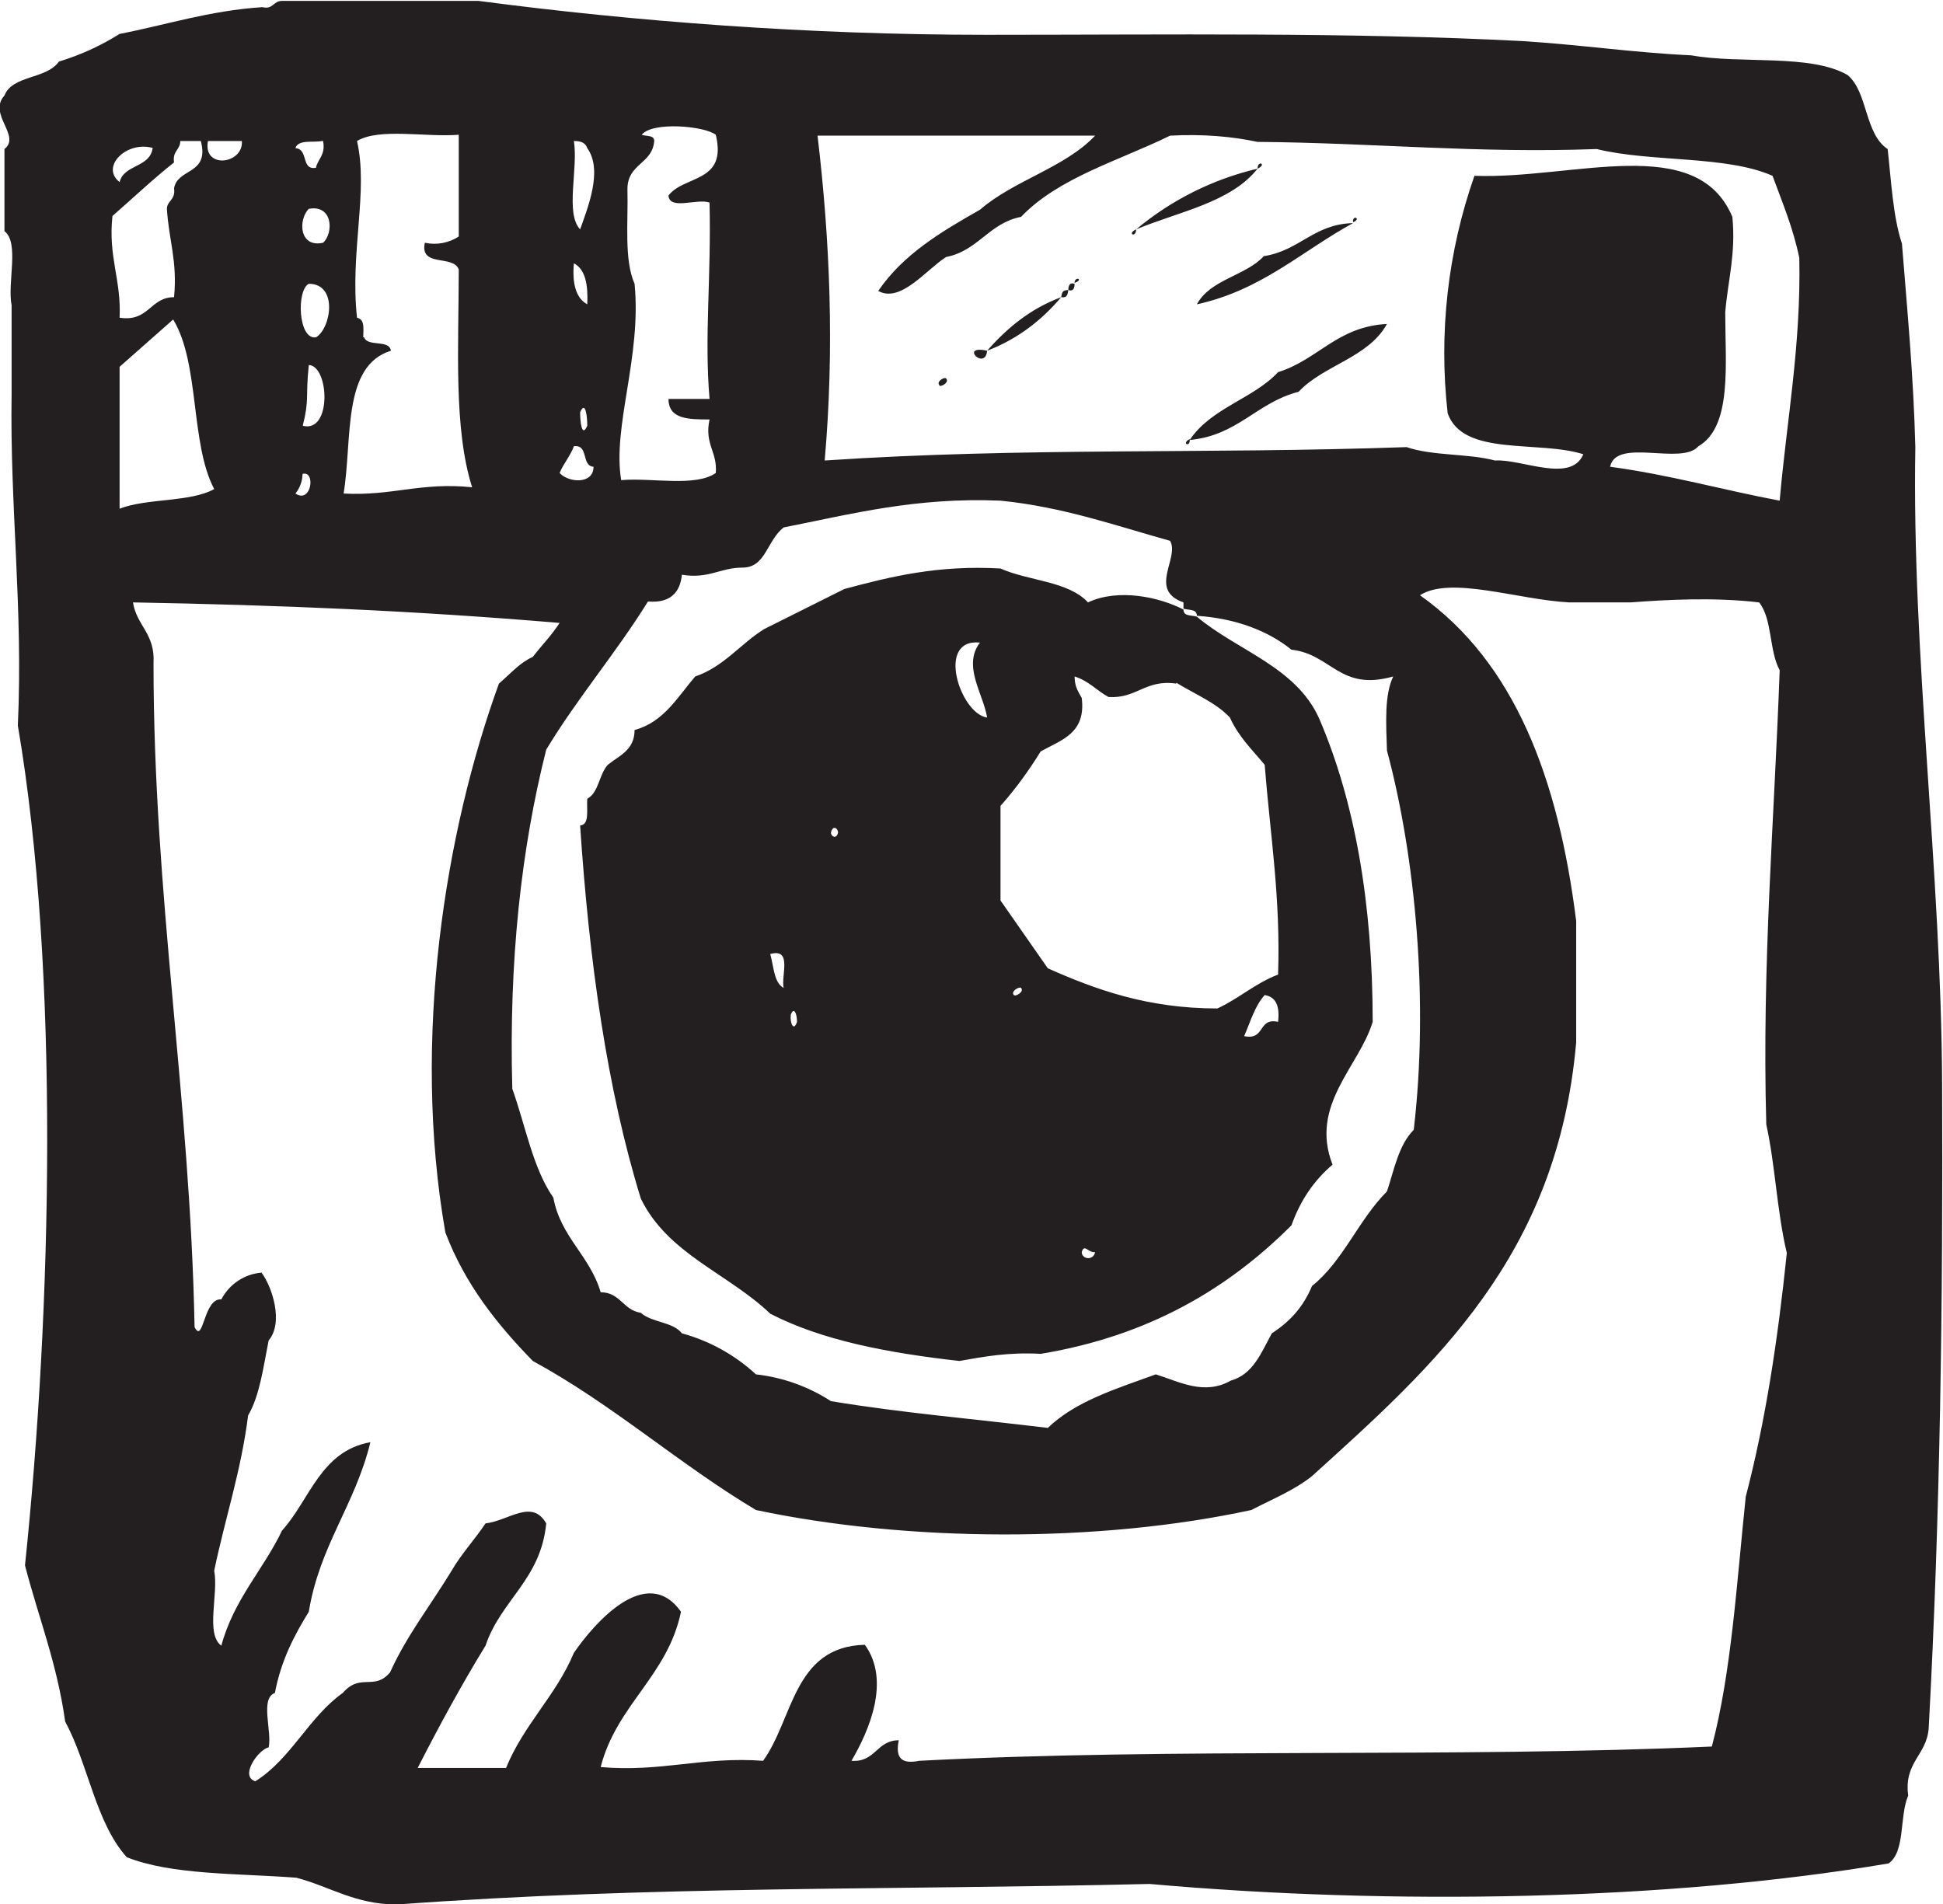
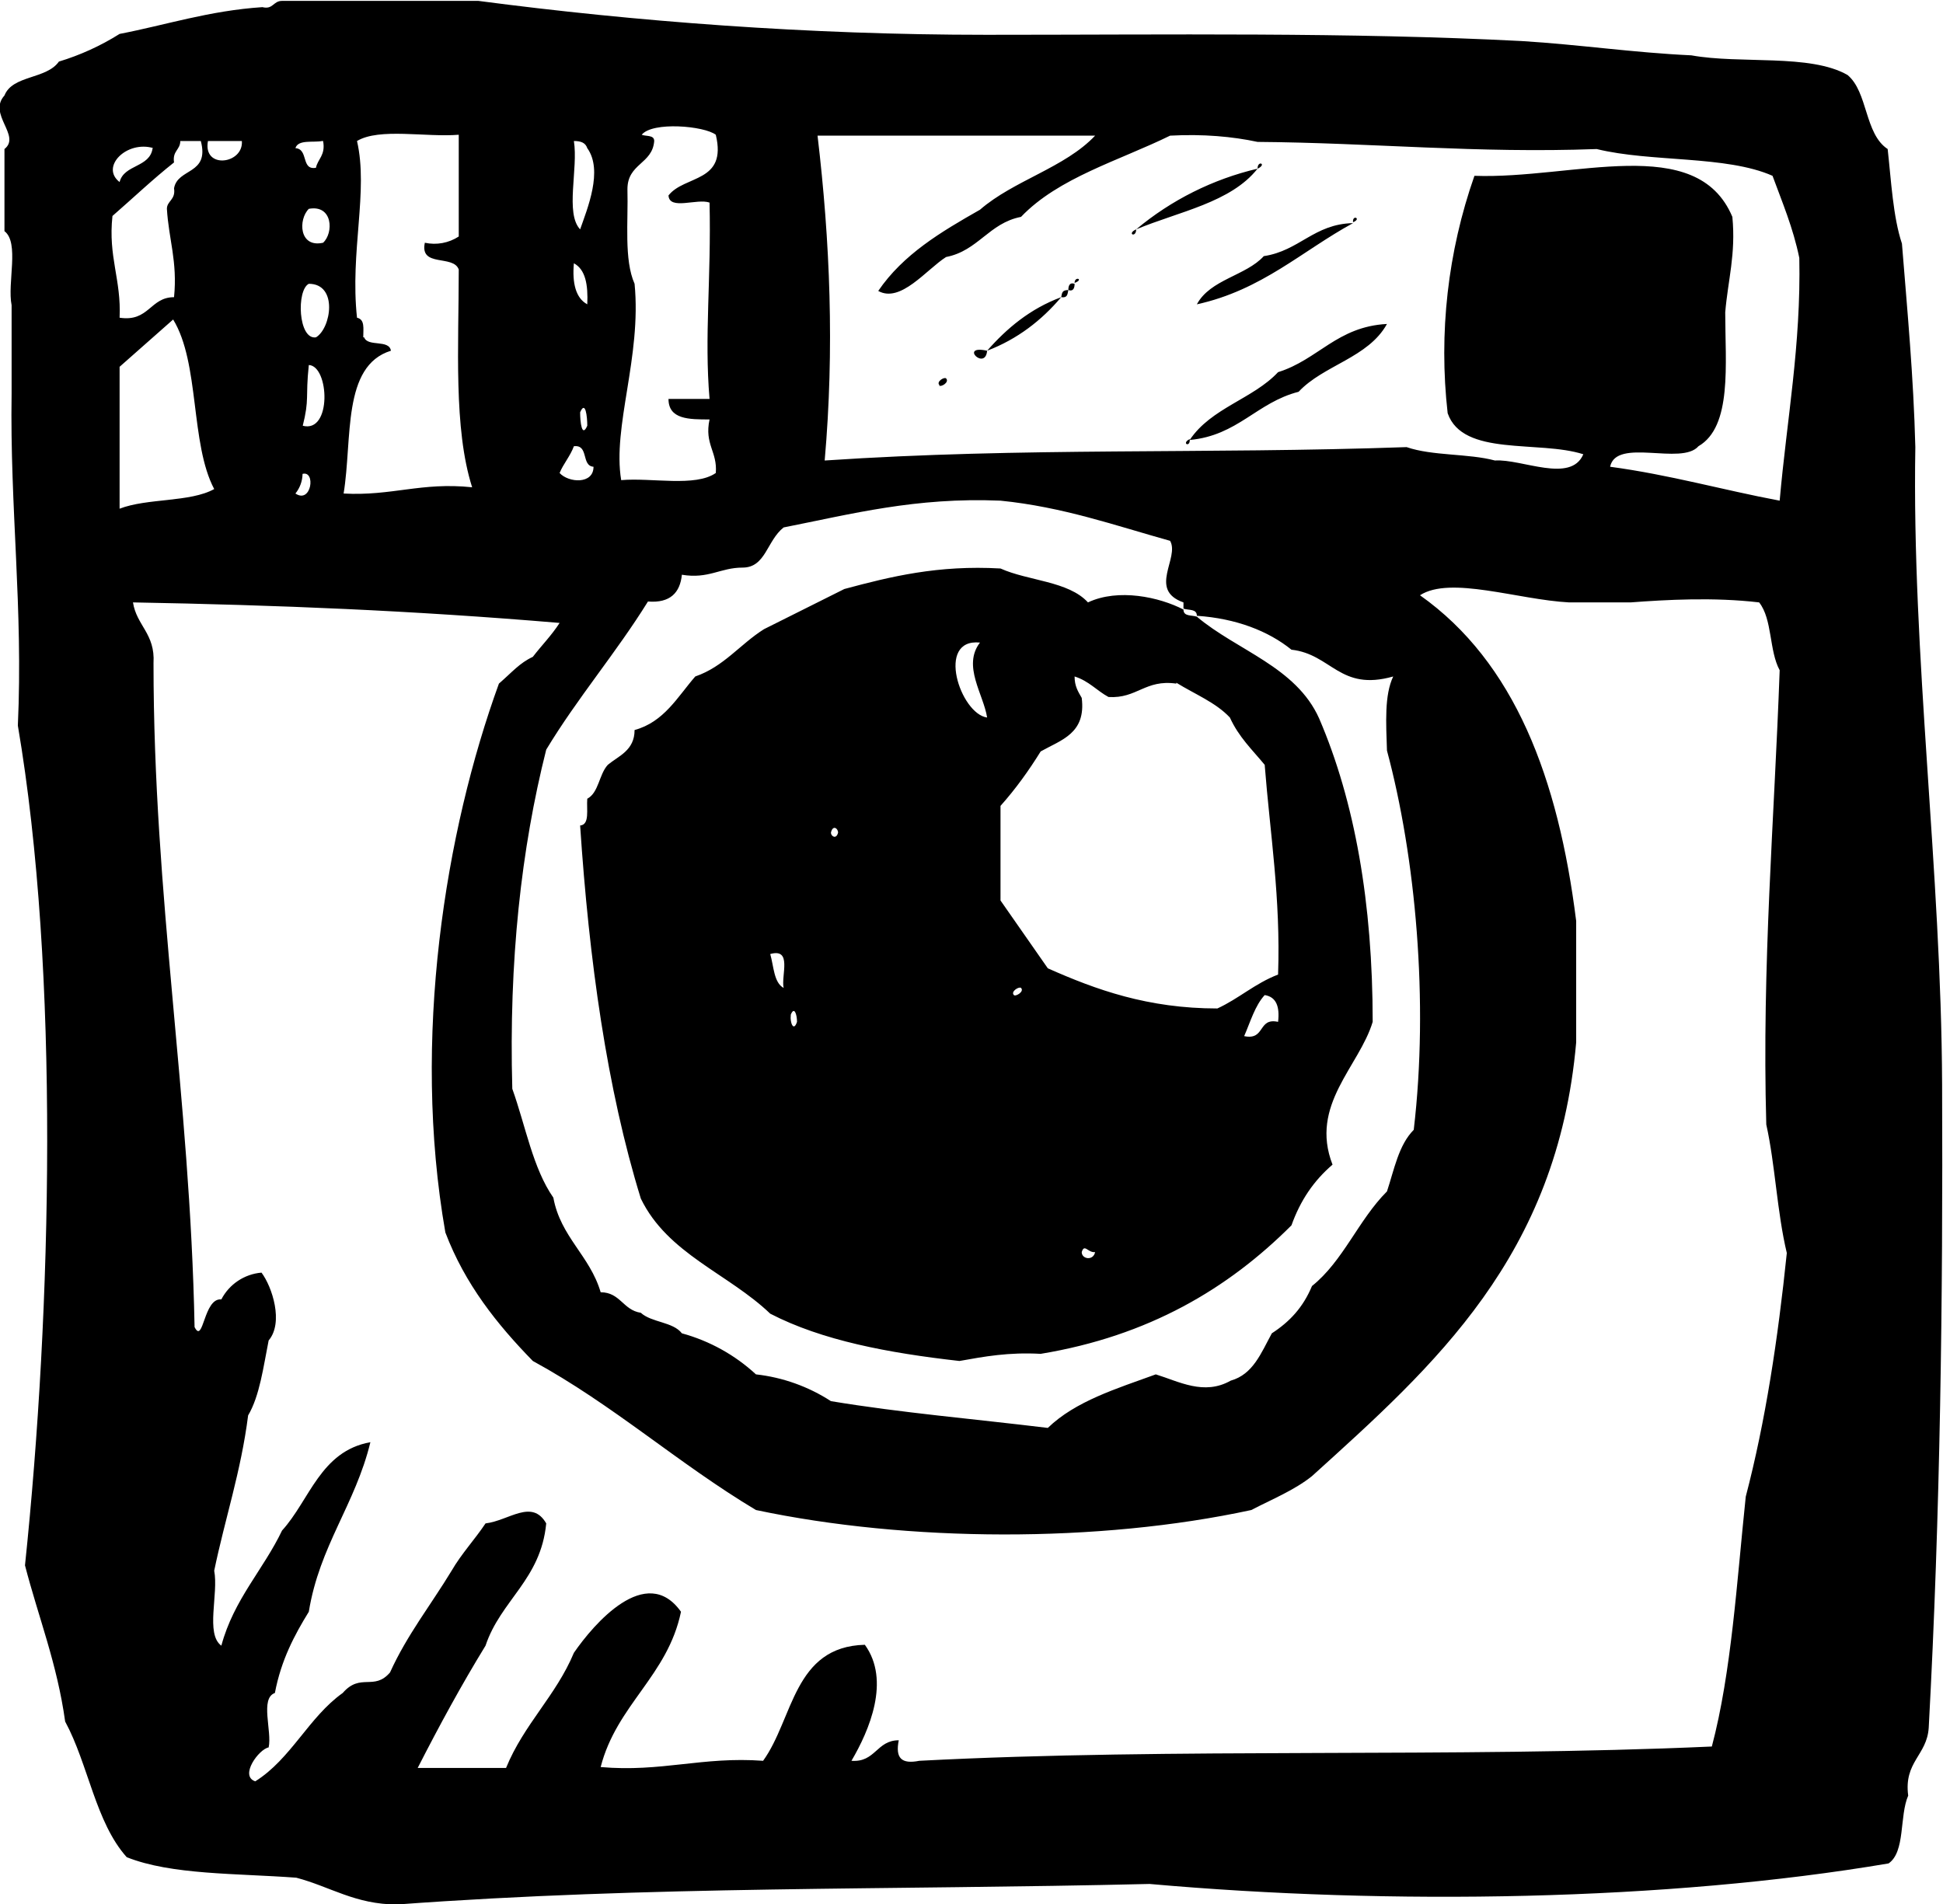
<svg xmlns="http://www.w3.org/2000/svg" viewBox="53.12 53.19 21.77 21.33">
-   <path fill="#231F20" d="M74.88 65.34c-.01-2.4-.34-4.8-.3-7.14-.02-.79-.09-1.53-.15-2.28-.1-.3-.12-.7-.16-1.06-.26-.17-.22-.64-.45-.83-.42-.24-1.2-.12-1.75-.22-.65-.03-1.25-.12-1.9-.16-1.93-.1-3.97-.07-6-.07-2 0-3.94-.15-5.69-.38h-2.2c-.1 0-.1.1-.22.07-.6.04-1.08.2-1.6.3a2.8 2.8 0 01-.68.31c-.14.2-.52.15-.61.38-.19.21.19.45 0 .6v.92c.17.13.03.58.08.83v.99c-.02 1.28.13 2.4.07 3.72.47 2.76.38 6.54.08 9.41.15.58.36 1.1.45 1.75.26.48.34 1.13.69 1.52.5.2 1.23.18 1.9.23.38.1.66.3 1.13.3 2.85-.21 5.5-.16 8.43-.23 2.7.24 5.8.19 8.28-.23.19-.13.12-.53.22-.76-.05-.38.21-.45.23-.76.13-2.4.16-4.79.15-7.21zM61.9 59.1c.76-.15 1.48-.34 2.43-.3.7.07 1.29.28 1.9.45.11.19-.25.55.15.69v.07c.06.02.15 0 .15.08.44.03.8.17 1.06.38.45.05.54.47 1.14.3-.1.21-.08.52-.07.83.32 1.19.47 2.81.3 4.25-.17.17-.22.45-.3.69-.32.32-.49.78-.84 1.06-.1.24-.25.4-.45.53-.12.22-.21.46-.46.53-.3.17-.58.01-.84-.07-.44.16-.9.3-1.21.6-.82-.1-1.65-.17-2.43-.3a1.94 1.94 0 00-.84-.3 2 2 0 00-.83-.46c-.1-.13-.34-.12-.46-.23-.2-.03-.23-.23-.45-.23-.12-.41-.45-.62-.53-1.06-.23-.33-.31-.8-.46-1.22-.04-1.43.1-2.69.38-3.8.35-.58.78-1.08 1.14-1.66.25.02.36-.1.38-.3.3.05.43-.08.68-.08.26 0 .27-.3.46-.45zm-1.67-2.73c-.12-.27-.07-.7-.08-1.06 0-.29.28-.28.3-.54 0-.07-.09-.05-.14-.07.12-.15.7-.1.83 0 .13.54-.35.45-.53.68.01.17.32.03.46.08.02.85-.06 1.5 0 2.2h-.46c0 .23.23.23.46.23-.06.28.09.36.07.6-.23.16-.72.05-1.06.08-.1-.6.23-1.38.15-2.2zm-.68-1.6c.08 0 .13.02.15.08.18.25 0 .68-.08.91-.17-.18-.02-.68-.07-.99zm.15 1.83c-.13-.07-.17-.24-.15-.46.13.07.16.24.15.46zm0 1.36c-.06.14-.08-.04-.08-.15.06-.14.08.05.08.15zm-.15.23c.17-.02.08.22.22.23 0 .2-.28.18-.38.07.04-.1.12-.19.16-.3zm-2.36-1.22c0-.1.02-.2-.07-.22-.08-.74.13-1.42 0-1.98.25-.15.77-.04 1.14-.07v1.14a.5.5 0 01-.38.07c-.06.28.32.13.38.3 0 .86-.06 1.78.15 2.44-.57-.06-.9.1-1.44.07.1-.61-.02-1.43.53-1.6-.02-.13-.26-.04-.3-.15zm-.53 0c-.2.03-.22-.53-.08-.6.33 0 .25.5.08.6zm-.15 1c.08-.32.03-.31.07-.69.23.01.26.77-.07.68zm.23-2.06c-.27.06-.28-.26-.16-.38.27-.05.28.27.16.38zm0-1.14c.03.16-.06.2-.08.3-.17.03-.08-.21-.23-.22.03-.1.2-.06.3-.08zm-.23 3.73c.15-.04.1.34-.08.22a.36.36 0 00.08-.22zm-.68-3.73c.02.26-.44.32-.38 0h.38zm-1 .08c-.03.22-.32.18-.37.38-.22-.17.08-.47.38-.38zm-.45.76c.23-.2.45-.41.69-.6-.02-.13.07-.14.07-.24h.23c.1.38-.26.3-.3.53.02.13-.08.14-.08.23.02.34.12.59.08.99-.27 0-.28.28-.61.23.02-.43-.13-.68-.08-1.14zm.08 3.26V57.3l.6-.53c.3.49.19 1.39.46 1.9-.27.15-.75.1-1.06.22zm18.22 11.09c-.1.95-.16 1.97-.38 2.8-2.89.13-6.02.01-8.88.16-.2.04-.27-.03-.23-.23-.25 0-.26.25-.53.23.2-.34.44-.9.15-1.3-.8.02-.8.83-1.14 1.3-.68-.05-1.14.13-1.82.07.18-.7.75-1.02.9-1.74-.39-.55-.98.14-1.2.46-.2.48-.56.8-.76 1.29h-.99c.24-.47.49-.93.76-1.37.17-.51.62-.74.68-1.37-.16-.28-.42-.03-.68 0-.12.18-.27.34-.38.53-.23.38-.5.72-.69 1.14-.18.21-.33 0-.53.23-.38.27-.58.74-.98.99-.18-.06.04-.36.15-.38.04-.18-.1-.55.07-.61.07-.37.22-.65.38-.91.12-.74.52-1.2.69-1.9-.56.1-.68.65-.99.99-.21.44-.54.77-.68 1.29-.18-.13-.03-.58-.08-.84.12-.58.3-1.11.38-1.74.13-.22.17-.54.23-.84.17-.2.04-.6-.08-.76a.56.56 0 00-.45.3c-.2-.02-.2.51-.3.31-.05-2.59-.46-4.81-.46-7.44.02-.33-.19-.42-.23-.68 1.63.03 3.12.09 4.78.23-.09.14-.2.25-.3.38-.15.07-.23.17-.38.3-.6 1.65-.98 3.98-.6 6.15.22.58.58 1.03.98 1.44.9.49 1.63 1.15 2.5 1.67 1.7.36 3.84.37 5.55 0 .23-.12.48-.22.68-.38 1.37-1.24 2.75-2.46 2.96-4.86v-1.36c-.2-1.6-.69-2.9-1.75-3.65.34-.22 1.1.05 1.67.08h.69c.4-.03.93-.06 1.44 0 .15.19.11.54.23.76-.06 1.68-.2 3.3-.15 5.09.1.45.12.98.23 1.44-.1.97-.24 1.89-.46 2.73zm.38-11.16c-.64-.12-1.23-.29-1.9-.38.07-.33.8-.01.99-.23.38-.22.3-.92.3-1.5.03-.36.12-.65.08-1.07-.4-.95-1.78-.42-2.89-.46a6 6 0 00-.3 2.66c.17.49 1.02.3 1.52.46-.14.33-.69.05-.99.07-.3-.08-.7-.05-.99-.15-2.28.08-4.28 0-6.52.15.11-1.25.06-2.46-.08-3.64h3.11c-.34.36-.91.5-1.29.83-.44.25-.86.5-1.14.91.25.14.54-.24.76-.38.36-.07.48-.38.84-.45.42-.44 1.1-.63 1.67-.91.37-.02.7.01.98.07 1.29.01 2.46.13 3.8.08.61.15 1.45.07 1.97.3.11.3.23.58.3.92.02.98-.14 1.81-.22 2.72zm-5.85-3.72c.11-.05 0-.1 0 0zm0 0a3.3 3.3 0 00-1.36.68c.48-.2 1.06-.3 1.36-.68zm1.07.6c.1-.04-.01-.09 0 0zm-1.75.92c.73-.16 1.18-.6 1.75-.91-.44.01-.6.31-1 .37-.2.22-.6.26-.75.54zm-.68-.84c-.11.05 0 .1 0 0zm-.69.6c.11-.04 0-.08 0 0zm-.07.08c.06.02.07-.03.07-.07-.06-.02-.07.03-.07.07zm-.08.08c.07.01.07-.03.08-.08-.07 0-.07.03-.08.08zm-.83.6c.34-.13.61-.34.83-.6-.35.13-.61.35-.83.6zm2.27 1c.54-.05.75-.42 1.22-.54.28-.3.78-.38.99-.76-.56.03-.77.4-1.22.54-.28.3-.75.4-.99.76zm-2.27-1c-.32-.07-.02.23 0 0zm-.54.39c.03.02.12-.04.08-.08-.02-.02-.12.04-.07.08zm2.81.6c-.1.05.01.1 0 0zm-1.14 1.83c-.22-.24-.67-.24-.98-.38-.7-.04-1.23.09-1.75.23l-.9.45c-.27.17-.45.42-.77.53-.2.23-.35.51-.68.6 0 .23-.18.29-.3.39-.1.11-.1.31-.23.38-.01.12.03.29-.08.3.1 1.51.3 2.95.68 4.18.3.62.98.84 1.45 1.29.58.3 1.32.44 2.12.53.28-.05.55-.1.91-.08 1.21-.2 2.1-.73 2.81-1.44.1-.28.25-.5.46-.68-.26-.67.3-1.1.45-1.6 0-1.33-.2-2.47-.6-3.4-.26-.58-.92-.76-1.37-1.14-.06-.02-.15 0-.15-.08-.27-.14-.73-.24-1.07-.08zm-3.41 4.32c-.11-.06-.11-.24-.15-.38.25-.07.12.24.15.38zm.08.3c.04-.1.07 0 .07.08-.04.12-.08 0-.07-.07zm.45-2.04c.02-.09.08-.05.08 0-.02.08-.08.04-.08 0zm1.67-2.13c-.2.26.04.58.08.84-.3-.04-.58-.89-.08-.84zm.38 3.95c-.04-.04.06-.1.08-.08.04.04-.06.1-.08.08zm.76 2.88c.03-.1.07.01.15 0-.02.1-.15.08-.15 0zm2.2-2.58c-.23-.05-.14.21-.38.16.07-.16.12-.34.23-.46.13.02.17.13.15.3zm-1.14-3.8c.21.13.44.22.6.39.1.22.25.36.39.53.06.77.18 1.49.15 2.35-.26.1-.44.27-.68.38-.78 0-1.36-.21-1.9-.45l-.53-.76v-1.06c.17-.19.32-.4.45-.61.23-.13.51-.2.46-.6-.04-.07-.08-.13-.08-.24.16.05.25.16.38.23.32.02.41-.2.76-.15z" />
+   <path d="M74.88 65.34c-.01-2.4-.34-4.8-.3-7.14-.02-.79-.09-1.53-.15-2.28-.1-.3-.12-.7-.16-1.06-.26-.17-.22-.64-.45-.83-.42-.24-1.2-.12-1.75-.22-.65-.03-1.25-.12-1.9-.16-1.93-.1-3.97-.07-6-.07-2 0-3.94-.15-5.69-.38h-2.2c-.1 0-.1.1-.22.07-.6.04-1.08.2-1.6.3a2.8 2.8 0 01-.68.31c-.14.2-.52.15-.61.38-.19.21.19.45 0 .6v.92c.17.13.03.58.08.83v.99c-.02 1.28.13 2.4.07 3.72.47 2.76.38 6.54.08 9.41.15.58.36 1.1.45 1.75.26.48.34 1.13.69 1.52.5.2 1.23.18 1.9.23.38.1.66.3 1.13.3 2.85-.21 5.5-.16 8.43-.23 2.7.24 5.8.19 8.28-.23.19-.13.12-.53.22-.76-.05-.38.21-.45.23-.76.13-2.4.16-4.79.15-7.21zM61.9 59.1c.76-.15 1.48-.34 2.43-.3.7.07 1.29.28 1.9.45.11.19-.25.55.15.69v.07c.06.02.15 0 .15.08.44.03.8.17 1.06.38.45.05.54.47 1.14.3-.1.21-.08.52-.07.83.32 1.19.47 2.81.3 4.25-.17.17-.22.45-.3.69-.32.32-.49.78-.84 1.06-.1.24-.25.4-.45.53-.12.22-.21.46-.46.53-.3.17-.58.01-.84-.07-.44.16-.9.3-1.21.6-.82-.1-1.65-.17-2.43-.3a1.94 1.94 0 00-.84-.3 2 2 0 00-.83-.46c-.1-.13-.34-.12-.46-.23-.2-.03-.23-.23-.45-.23-.12-.41-.45-.62-.53-1.06-.23-.33-.31-.8-.46-1.22-.04-1.43.1-2.69.38-3.8.35-.58.78-1.08 1.14-1.66.25.02.36-.1.38-.3.3.05.43-.08.68-.08.26 0 .27-.3.46-.45zm-1.67-2.73c-.12-.27-.07-.7-.08-1.06 0-.29.28-.28.3-.54 0-.07-.09-.05-.14-.07.12-.15.7-.1.83 0 .13.54-.35.45-.53.68.01.17.32.03.46.08.02.85-.06 1.5 0 2.2h-.46c0 .23.23.23.46.23-.06.28.09.36.07.6-.23.16-.72.05-1.06.08-.1-.6.23-1.38.15-2.2zm-.68-1.6c.08 0 .13.02.15.08.18.25 0 .68-.08.91-.17-.18-.02-.68-.07-.99zm.15 1.83c-.13-.07-.17-.24-.15-.46.13.07.16.24.15.46zm0 1.36c-.06.14-.08-.04-.08-.15.06-.14.08.05.08.15zm-.15.23c.17-.02.08.22.22.23 0 .2-.28.18-.38.07.04-.1.12-.19.16-.3zm-2.36-1.22c0-.1.02-.2-.07-.22-.08-.74.13-1.42 0-1.98.25-.15.77-.04 1.14-.07v1.14a.5.5 0 01-.38.07c-.06.28.32.13.38.3 0 .86-.06 1.78.15 2.44-.57-.06-.9.1-1.44.07.1-.61-.02-1.43.53-1.6-.02-.13-.26-.04-.3-.15zm-.53 0c-.2.03-.22-.53-.08-.6.33 0 .25.5.08.6zm-.15 1c.08-.32.03-.31.07-.69.23.01.26.77-.07.68zm.23-2.06c-.27.06-.28-.26-.16-.38.27-.05.28.27.16.38zm0-1.14c.03.16-.06.2-.08.3-.17.03-.08-.21-.23-.22.03-.1.2-.06.3-.08zm-.23 3.73c.15-.04.1.34-.08.22a.36.36 0 00.08-.22zm-.68-3.73c.02.26-.44.32-.38 0h.38zm-1 .08c-.03.22-.32.18-.37.38-.22-.17.08-.47.38-.38zm-.45.76c.23-.2.45-.41.69-.6-.02-.13.07-.14.07-.24h.23c.1.38-.26.3-.3.53.02.13-.08.14-.08.23.02.34.12.59.08.99-.27 0-.28.28-.61.23.02-.43-.13-.68-.08-1.14zm.08 3.26V57.3l.6-.53c.3.49.19 1.39.46 1.9-.27.15-.75.1-1.06.22zm18.22 11.09c-.1.95-.16 1.97-.38 2.8-2.89.13-6.02.01-8.88.16-.2.04-.27-.03-.23-.23-.25 0-.26.25-.53.23.2-.34.44-.9.15-1.3-.8.02-.8.83-1.14 1.3-.68-.05-1.14.13-1.82.07.18-.7.75-1.02.9-1.74-.39-.55-.98.14-1.2.46-.2.48-.56.8-.76 1.29h-.99c.24-.47.49-.93.76-1.37.17-.51.62-.74.68-1.37-.16-.28-.42-.03-.68 0-.12.18-.27.34-.38.53-.23.38-.5.72-.69 1.14-.18.21-.33 0-.53.23-.38.27-.58.74-.98.99-.18-.06.04-.36.15-.38.04-.18-.1-.55.07-.61.07-.37.22-.65.38-.91.12-.74.52-1.2.69-1.9-.56.1-.68.65-.99.99-.21.44-.54.77-.68 1.29-.18-.13-.03-.58-.08-.84.12-.58.3-1.11.38-1.74.13-.22.17-.54.23-.84.17-.2.04-.6-.08-.76a.56.56 0 00-.45.3c-.2-.02-.2.51-.3.31-.05-2.59-.46-4.81-.46-7.44.02-.33-.19-.42-.23-.68 1.63.03 3.12.09 4.78.23-.09.14-.2.25-.3.38-.15.07-.23.17-.38.3-.6 1.65-.98 3.98-.6 6.15.22.58.58 1.03.98 1.44.9.49 1.63 1.15 2.5 1.67 1.7.36 3.84.37 5.55 0 .23-.12.48-.22.68-.38 1.37-1.24 2.75-2.46 2.96-4.86v-1.36c-.2-1.6-.69-2.9-1.75-3.65.34-.22 1.1.05 1.67.08h.69c.4-.03.93-.06 1.44 0 .15.19.11.54.23.76-.06 1.68-.2 3.3-.15 5.09.1.45.12.98.23 1.44-.1.97-.24 1.89-.46 2.73zm.38-11.16c-.64-.12-1.23-.29-1.9-.38.07-.33.8-.01.99-.23.38-.22.3-.92.3-1.5.03-.36.12-.65.08-1.07-.4-.95-1.78-.42-2.89-.46a6 6 0 00-.3 2.66c.17.49 1.02.3 1.52.46-.14.33-.69.05-.99.07-.3-.08-.7-.05-.99-.15-2.28.08-4.28 0-6.52.15.11-1.25.06-2.46-.08-3.64h3.11c-.34.36-.91.5-1.29.83-.44.25-.86.5-1.14.91.25.14.54-.24.76-.38.36-.07.48-.38.84-.45.42-.44 1.1-.63 1.67-.91.37-.02.7.01.98.07 1.29.01 2.46.13 3.8.08.61.15 1.45.07 1.97.3.11.3.23.58.3.92.02.98-.14 1.81-.22 2.72zm-5.85-3.72c.11-.05 0-.1 0 0zm0 0a3.3 3.3 0 00-1.36.68c.48-.2 1.06-.3 1.36-.68zm1.07.6c.1-.04-.01-.09 0 0zm-1.75.92c.73-.16 1.18-.6 1.75-.91-.44.01-.6.31-1 .37-.2.22-.6.26-.75.54zm-.68-.84c-.11.05 0 .1 0 0zm-.69.6c.11-.04 0-.08 0 0zm-.07.08c.06.02.07-.03.07-.07-.06-.02-.07.03-.07.07zm-.08.08c.07.01.07-.03.08-.08-.07 0-.07.03-.08.08zm-.83.6c.34-.13.61-.34.83-.6-.35.13-.61.35-.83.6zm2.27 1c.54-.05.75-.42 1.22-.54.28-.3.78-.38.99-.76-.56.03-.77.4-1.22.54-.28.3-.75.4-.99.76zm-2.27-1c-.32-.07-.02.23 0 0zm-.54.39c.03.02.12-.04.08-.08-.02-.02-.12.04-.07.08zm2.81.6c-.1.05.01.1 0 0zm-1.14 1.83c-.22-.24-.67-.24-.98-.38-.7-.04-1.23.09-1.75.23l-.9.45c-.27.17-.45.42-.77.53-.2.23-.35.51-.68.6 0 .23-.18.29-.3.39-.1.11-.1.31-.23.38-.01.12.03.29-.08.3.1 1.51.3 2.95.68 4.18.3.62.98.84 1.45 1.29.58.3 1.32.44 2.12.53.28-.05.55-.1.91-.08 1.21-.2 2.1-.73 2.81-1.44.1-.28.25-.5.46-.68-.26-.67.3-1.1.45-1.6 0-1.33-.2-2.47-.6-3.4-.26-.58-.92-.76-1.37-1.14-.06-.02-.15 0-.15-.08-.27-.14-.73-.24-1.07-.08zm-3.41 4.32c-.11-.06-.11-.24-.15-.38.25-.07.12.24.15.38zm.08.3c.04-.1.07 0 .07.08-.04.12-.08 0-.07-.07zm.45-2.04c.02-.09.08-.05.08 0-.02.08-.08.04-.08 0zm1.67-2.13c-.2.26.04.58.08.84-.3-.04-.58-.89-.08-.84zm.38 3.95c-.04-.04.06-.1.08-.08.04.04-.06.1-.08.08zm.76 2.88c.03-.1.07.01.15 0-.02.1-.15.08-.15 0zm2.2-2.58c-.23-.05-.14.21-.38.16.07-.16.12-.34.23-.46.13.02.17.13.15.3zm-1.14-3.8c.21.13.44.22.6.39.1.22.25.36.39.53.06.77.18 1.49.15 2.35-.26.1-.44.27-.68.38-.78 0-1.36-.21-1.9-.45l-.53-.76v-1.06c.17-.19.32-.4.45-.61.23-.13.51-.2.46-.6-.04-.07-.08-.13-.08-.24.16.05.25.16.38.23.32.02.41-.2.76-.15z" />
</svg>
